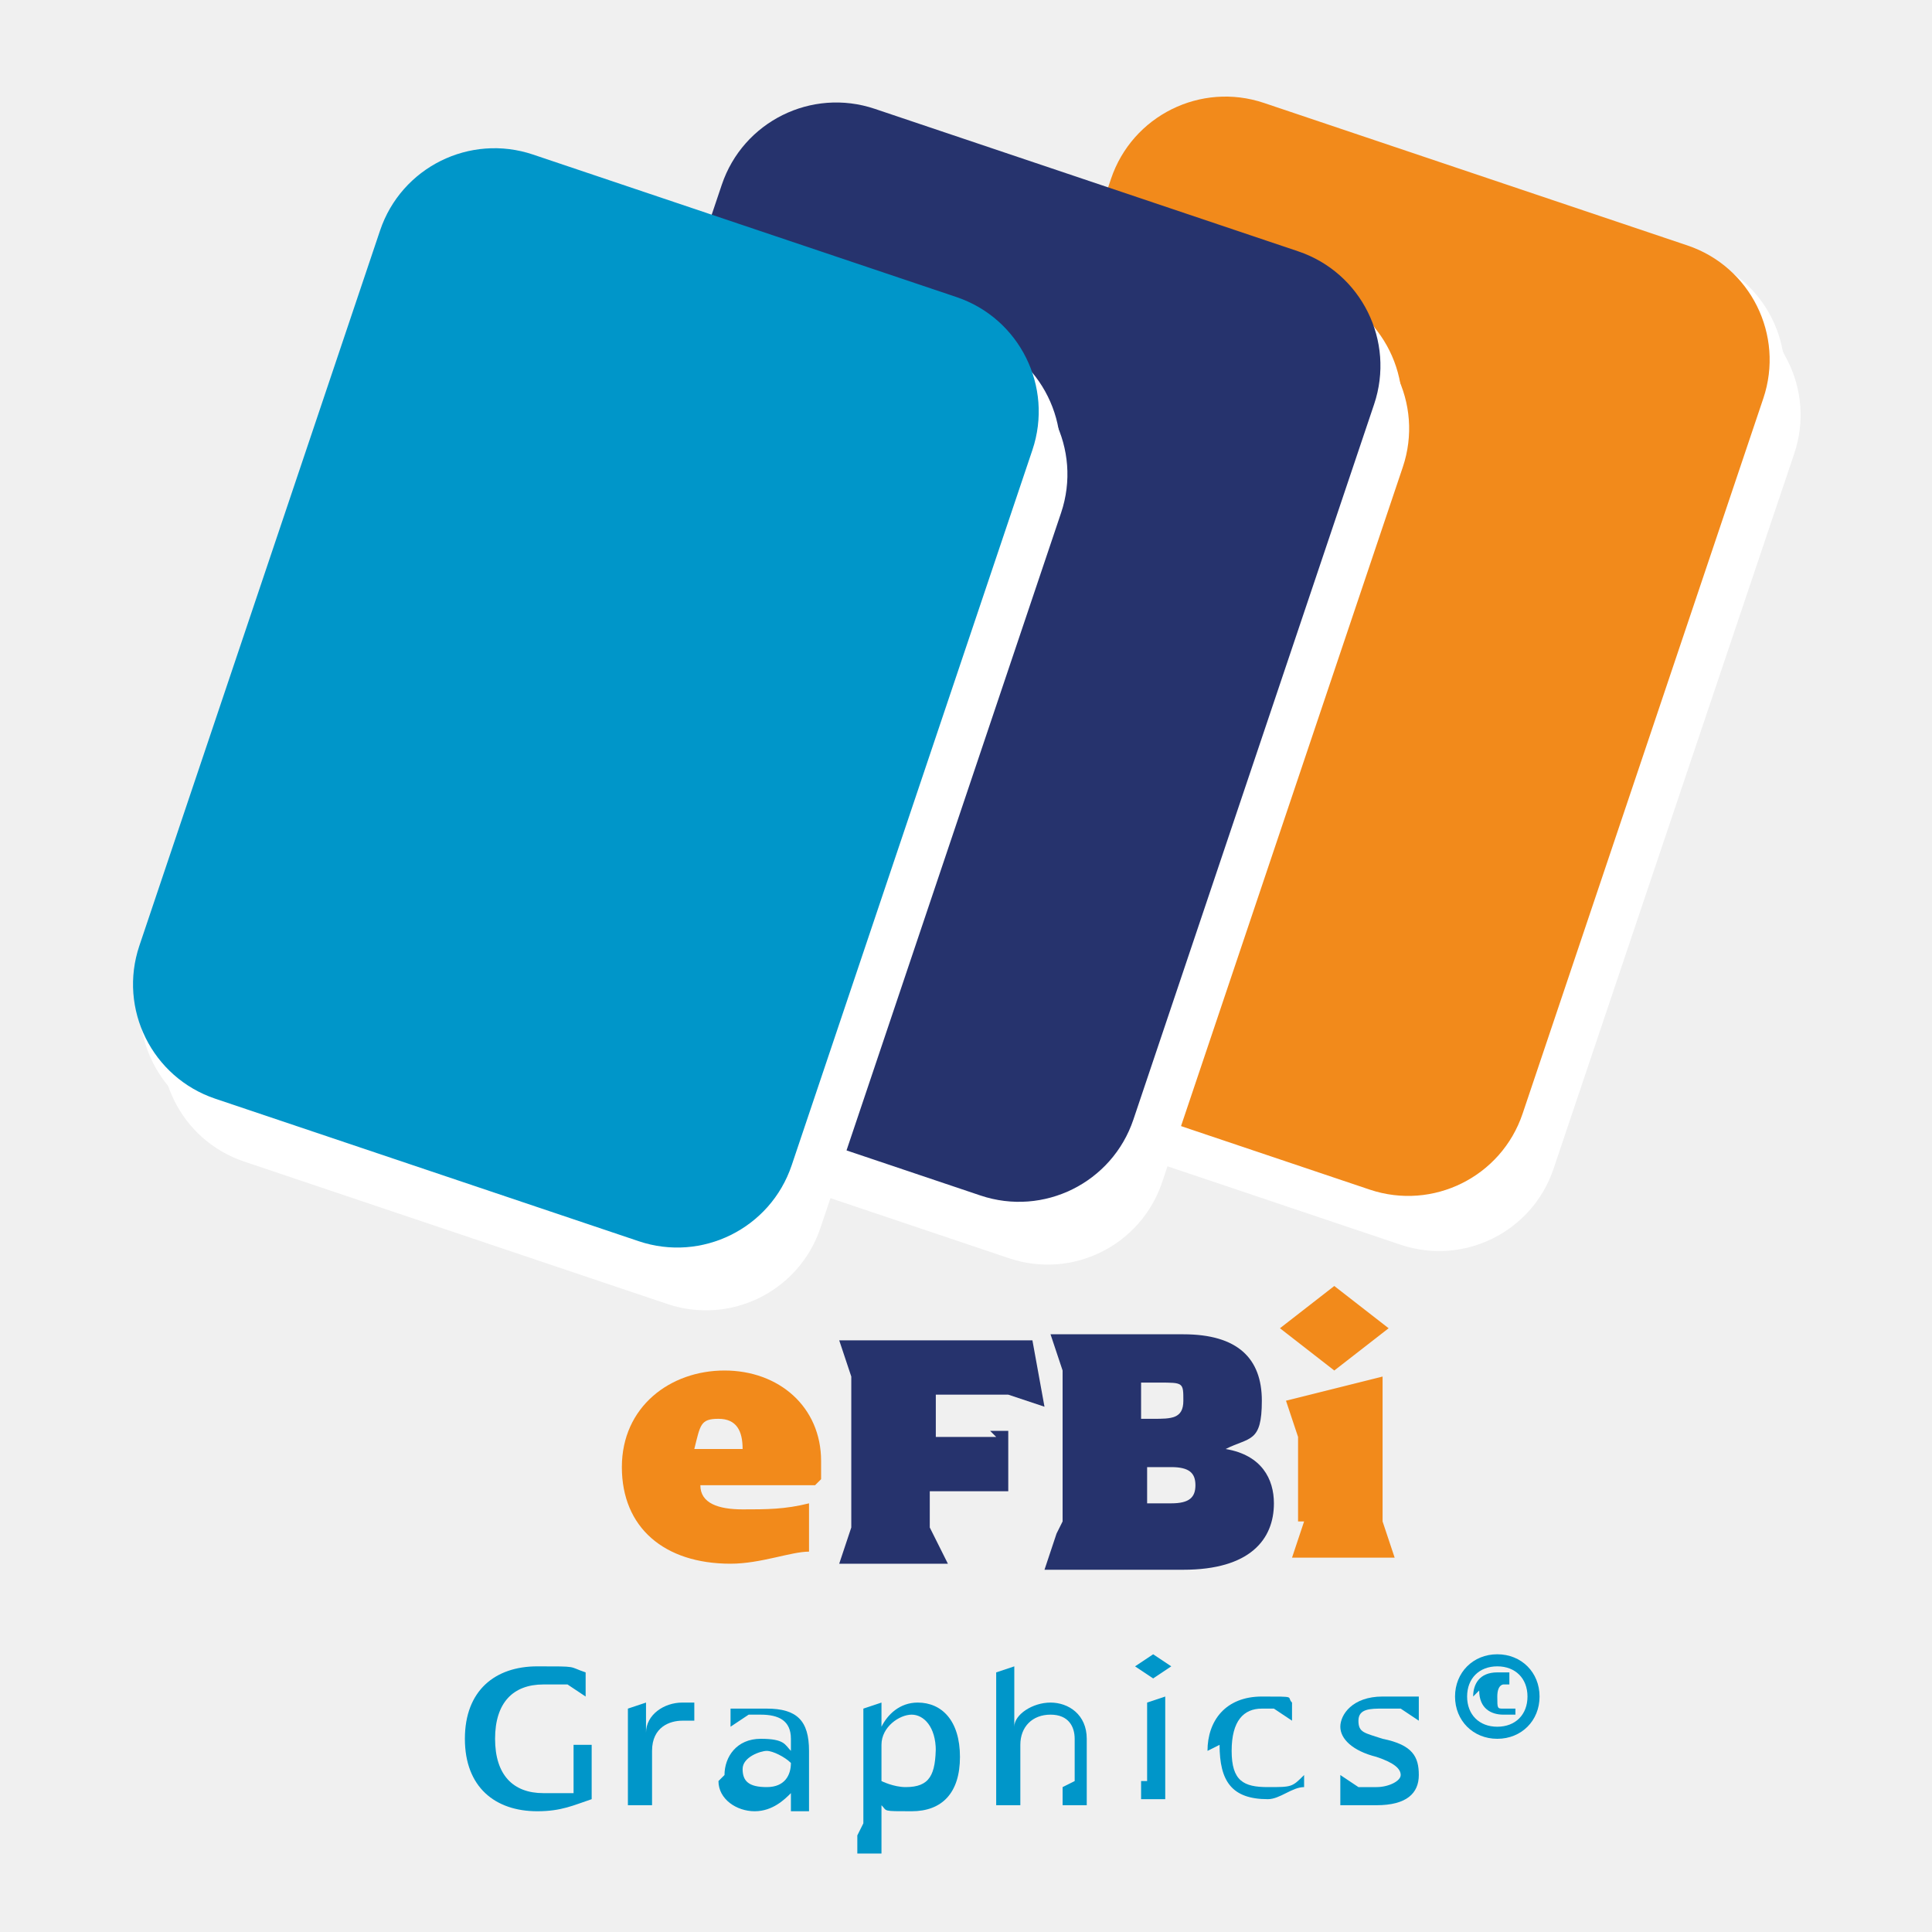
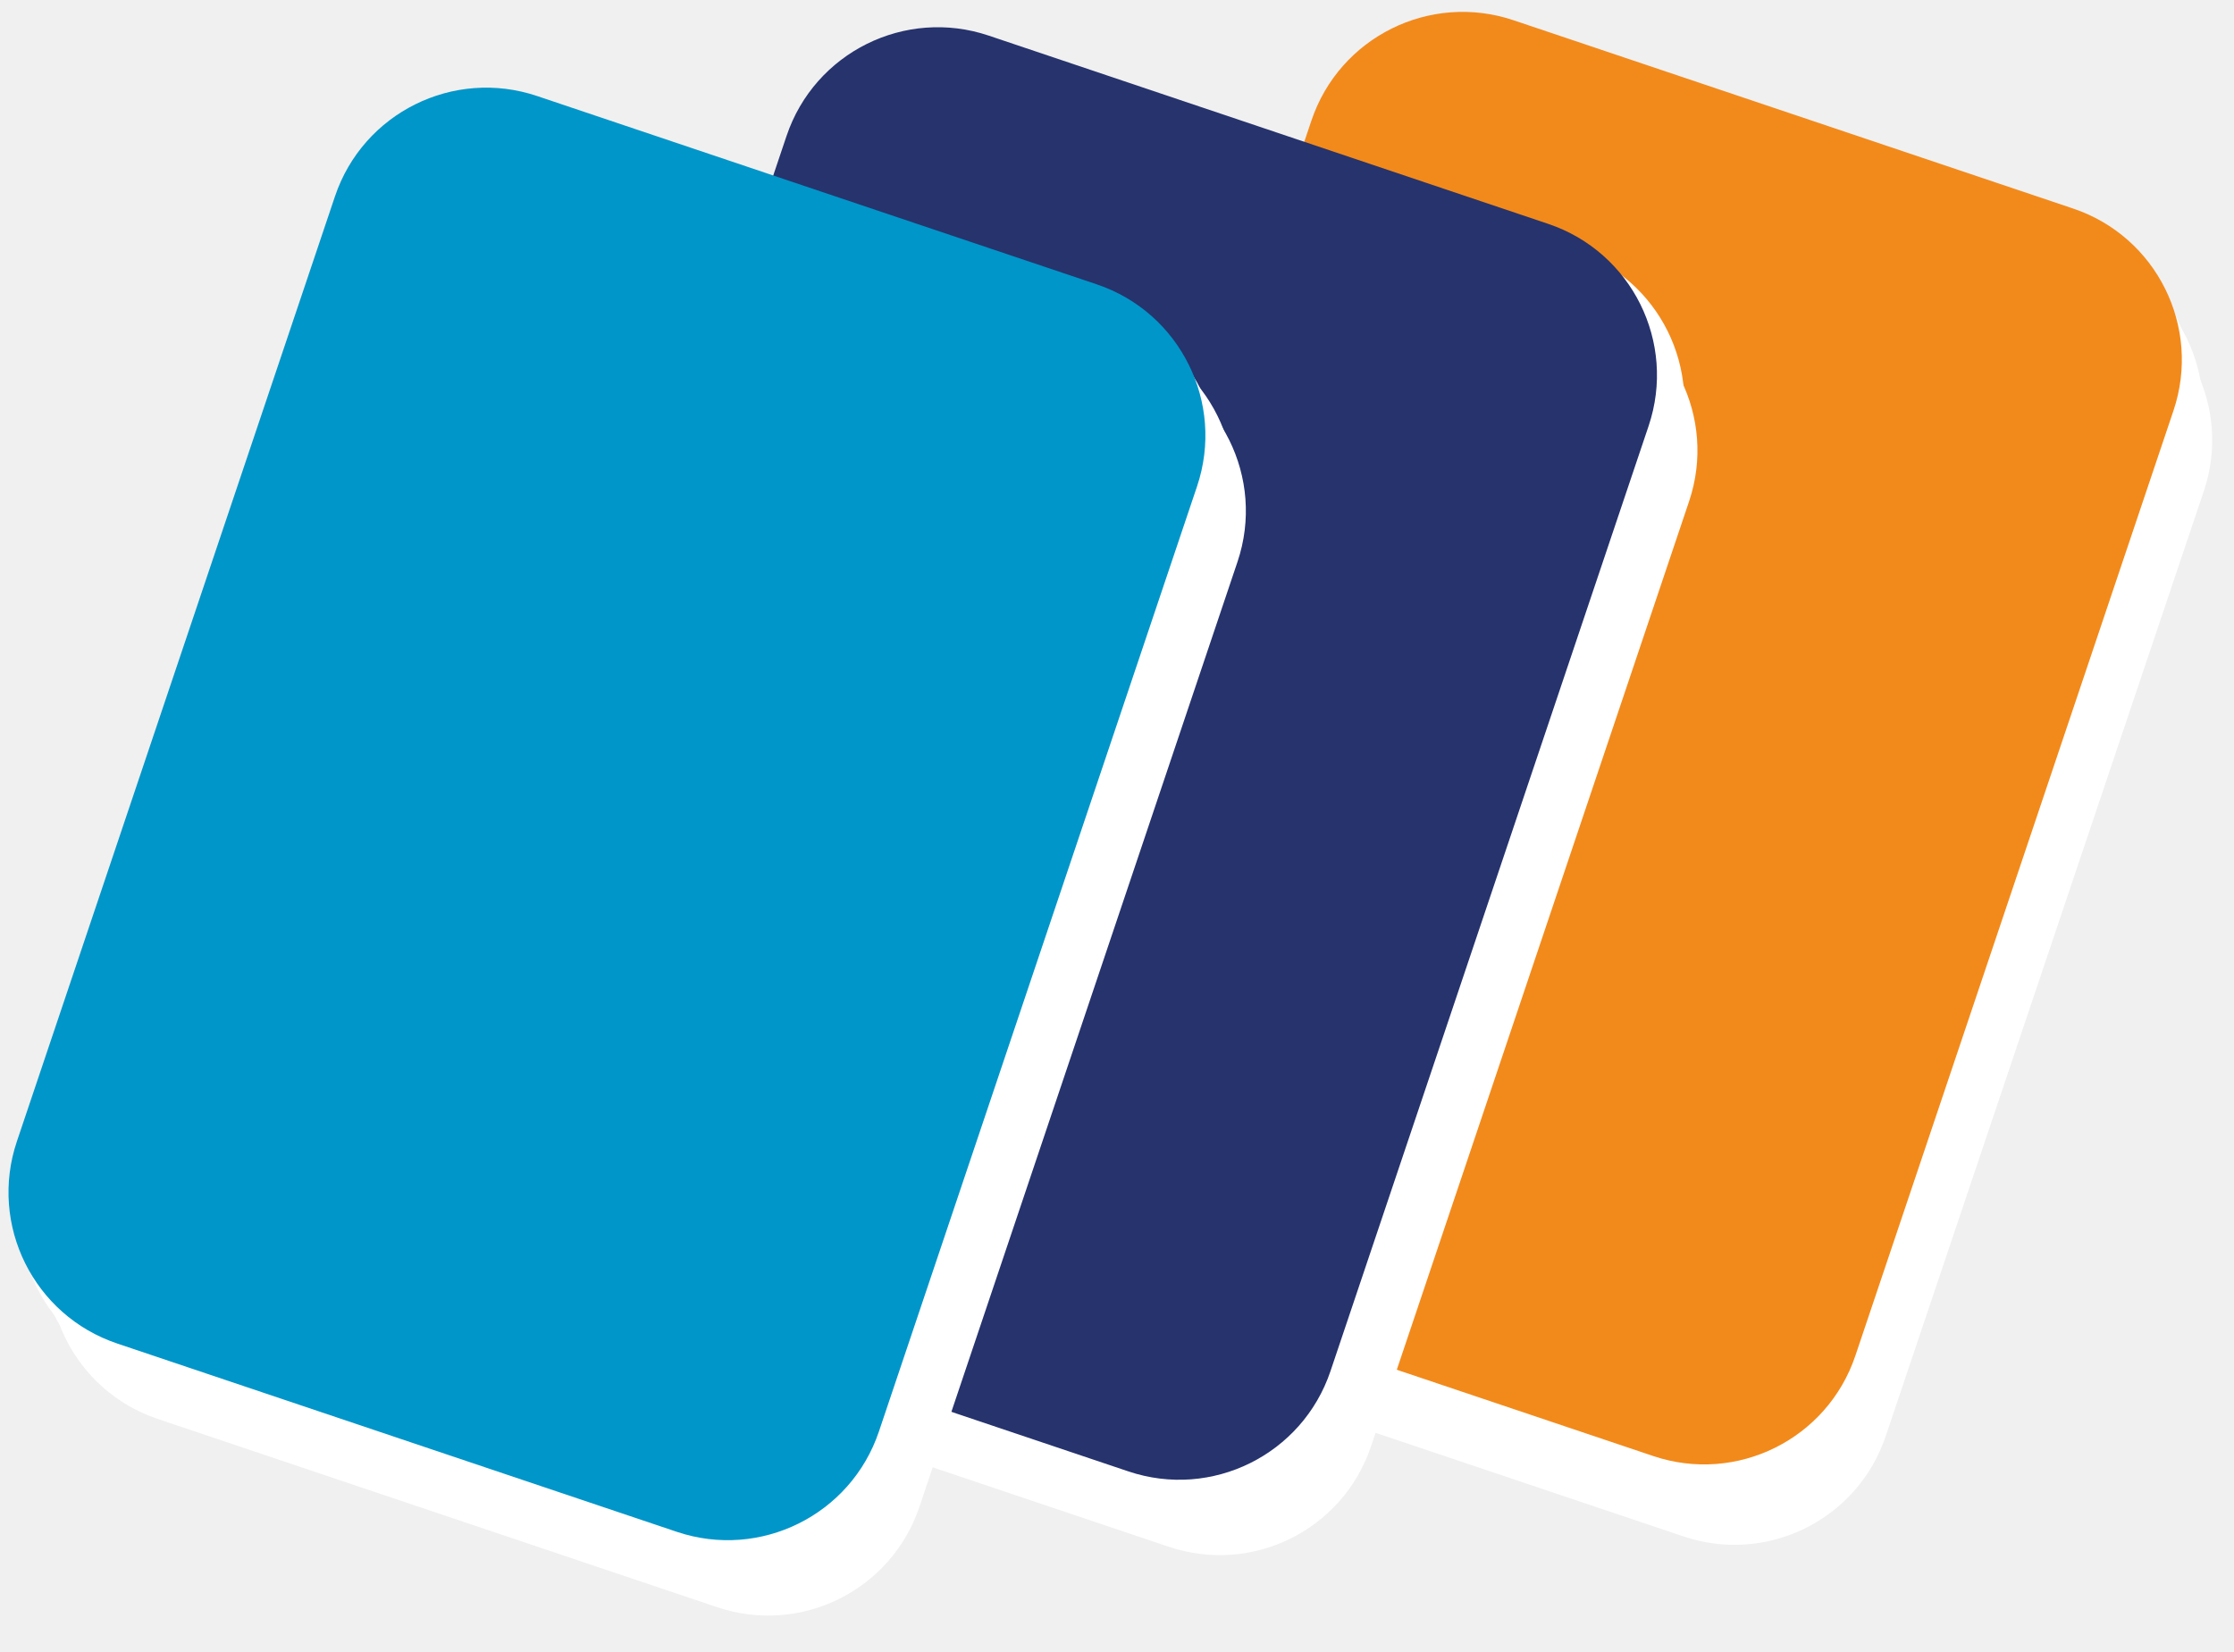
- <svg xmlns="http://www.w3.org/2000/svg" id="Layer_1" version="1.1" viewBox="0 0 32 32">
+ <svg xmlns="http://www.w3.org/2000/svg" id="Layer_1" version="1.1" viewBox="0 0 28 20.7">
  <defs>
    <style>
-       .st0, .st1 {
-         fill: #0096c9;
-       }
- 
-       .st2, .st3 {
-         fill: #26336d;
-       }
- 
-       .st4 {
+       .st0 {
        fill: #fff;
      }

-       .st4, .st1, .st5, .st3 {
+       .st0, .st1, .st2, .st3 {
        stroke: #26336d;
        stroke-miterlimit: 10;
        stroke-width: 0px;
      }

-       .st5, .st6 {
+       .st1 {
+         fill: #0096c9;
+       }
+ 
+       .st2 {
        fill: #f28a1b;
+       }
+ 
+       .st3 {
+         fill: #26336d;
      }
    </style>
  </defs>
  <g>
-     <g>
-       <rect class="st4" x="14.1" y="5.9" width="16.5" height="11.4" rx="2" ry="2" transform="translate(4.2 29.1) rotate(-71.4)" />
-       <rect class="st4" x="13.9" y="5.6" width="16.5" height="11.4" rx="2" ry="2" transform="translate(4.4 28.7) rotate(-71.4)" />
-       <rect class="st4" x="13.8" y="5.3" width="16.5" height="11.4" rx="2" ry="2" transform="translate(4.6 28.3) rotate(-71.4)" />
-       <rect class="st5" x="13.6" y="5" width="16.5" height="11.4" rx="2" ry="2" transform="translate(4.7 28) rotate(-71.4)" />
-     </g>
-     <g>
-       <rect class="st4" x="7.6" y="6.1" width="16.5" height="11.4" rx="2" ry="2" transform="translate(-.4 23.1) rotate(-71.4)" />
-       <rect class="st4" x="7.5" y="5.8" width="16.5" height="11.4" rx="2" ry="2" transform="translate(-.2 22.7) rotate(-71.4)" />
-       <rect class="st4" x="7.3" y="5.5" width="16.5" height="11.4" rx="2" ry="2" transform="translate(0 22.4) rotate(-71.4)" />
-       <rect class="st3" x="7.2" y="5.1" width="16.5" height="11.4" rx="2" ry="2" transform="translate(.2 22) rotate(-71.4)" />
-     </g>
-     <g>
-       <rect class="st4" x="1.9" y="6.9" width="16.5" height="11.4" rx="2" ry="2" transform="translate(-5 18.2) rotate(-71.4)" />
-       <rect class="st4" x="1.8" y="6.6" width="16.5" height="11.4" rx="2" ry="2" transform="translate(-4.8 17.8) rotate(-71.4)" />
-       <rect class="st4" x="1.6" y="6.2" width="16.5" height="11.4" rx="2" ry="2" transform="translate(-4.6 17.5) rotate(-71.4)" />
-       <rect class="st1" x="1.5" y="5.9" width="16.5" height="11.4" rx="2" ry="2" transform="translate(-4.4 17.1) rotate(-71.4)" />
-     </g>
+     <rect class="st0" x="12" y="4.5" width="16.5" height="11.4" rx="2" ry="2" transform="translate(4.1 26.2) rotate(-71.4)" />
+     <rect class="st0" x="11.9" y="4.2" width="16.5" height="11.4" rx="2" ry="2" transform="translate(4.3 25.8) rotate(-71.4)" />
+     <rect class="st0" x="11.7" y="3.9" width="16.5" height="11.4" rx="2" ry="2" transform="translate(4.5 25.4) rotate(-71.4)" />
+     <rect class="st2" x="11.6" y="3.6" width="16.5" height="11.4" rx="2" ry="2" transform="translate(4.7 25.1) rotate(-71.4)" />
  </g>
  <g>
-     <path class="st6" d="M13.5,24.6h-1.9c0,.3.3.4.7.4s.7,0,1.1-.1v.8c-.3,0-.8.2-1.3.2-1.1,0-1.8-.6-1.8-1.6s.8-1.6,1.7-1.6,1.6.6,1.6,1.5,0,.2,0,.3h0ZM11.6,24h.7c0-.3-.1-.5-.4-.5s-.3.1-.4.5Z" />
-     <path class="st2" d="M16.4,23.7h.3c0-.1,0,1,0,1h-.3c0,0-1,0-1,0v.6l.3.6h-1.8l.2-.6v-2.5l-.2-.6h3.2l.2,1.1-.6-.2h-1.2v.7h1Z" />
-     <path class="st2" d="M17.6,25.2v-2.5l-.2-.6h2.2c.9,0,1.3.4,1.3,1.1s-.2.6-.6.8c.6.1.8.5.8.9,0,.6-.4,1.1-1.5,1.1h-2.3l.2-.6h0ZM19.4,24.9c.3,0,.4-.1.4-.3s-.1-.3-.4-.3h-.4v.6h.5ZM19.1,23.5c.3,0,.5,0,.5-.3s0-.3-.4-.3h-.3v.6h.2Z" />
-     <path class="st6" d="M21.2,22l.9-.7.9.7-.9.7-.9-.7ZM21.5,25.2v-1.4l-.2-.6,1.6-.4v2.4l.2.6h-1.7l.2-.6h0Z" />
-     <path class="st0" d="M9.8,28.8v1c-.3.1-.5.2-.9.2-.7,0-1.2-.4-1.2-1.2s.5-1.2,1.2-1.2.5,0,.8.1v.4c0,0-.3-.2-.3-.2-.1,0-.3,0-.4,0-.5,0-.8.3-.8.9s.3.9.8.9.3,0,.5,0v-.8c-.1,0,.3,0,.3,0h0Z" />
-     <path class="st0" d="M11.5,28.2v.3c0,0-.1,0-.2,0-.2,0-.5.1-.5.5v.9c0,0-.4,0-.4,0v-.3c0,0,0-1,0-1v-.3c0,0,.3-.1.3-.1v.5c0-.3.3-.5.6-.5s0,0,0,0Z" />
-     <path class="st0" d="M12,29.4c0-.3.2-.6.6-.6s.4.1.5.2v-.2c0-.3-.2-.4-.5-.4s-.2,0-.2,0l-.3.2v-.3c.2,0,.4,0,.6,0,.5,0,.7.2.7.7v1c.1,0-.3,0-.3,0v-.3c-.1.1-.3.3-.6.3s-.6-.2-.6-.5h0ZM13.1,29.2h0c-.1-.1-.3-.2-.4-.2s-.4.1-.4.3.1.3.4.3.4-.2.4-.4Z" />
-     <path class="st0" d="M14.3,30.2v-1.9c0,0,.3-.1.3-.1v.4c.1-.2.3-.4.6-.4.4,0,.7.3.7.9s-.3.9-.8.9-.4,0-.5-.1v.8c0,0-.4,0-.4,0v-.3q0,0,0,0ZM15.5,29c0-.4-.2-.6-.4-.6s-.5.2-.5.5v.6c0,0,.2.1.4.1.4,0,.5-.2.5-.7h0Z" />
-     <path class="st0" d="M17.8,29.5v-.7c0-.2-.1-.4-.4-.4s-.5.2-.5.5v1s-.4,0-.4,0v-.3c0,0,0-1.6,0-1.6v-.3c0,0,.3-.1.3-.1v1c0-.2.3-.4.6-.4s.6.2.6.6v1.1c0,0-.4,0-.4,0v-.3s0,0,0,0Z" />
-     <path class="st0" d="M18.8,27.6l.3-.2.3.2-.3.2-.3-.2ZM19,29.5v-1.3c0,0,.3-.1.3-.1v1.7c0,0-.4,0-.4,0v-.3Z" />
-     <path class="st0" d="M20,29c0-.5.3-.9.9-.9s.4,0,.5.1v.3c0,0-.3-.2-.3-.2,0,0-.2,0-.2,0-.3,0-.5.2-.5.7s.2.6.6.6.4,0,.6-.2v.2c-.2,0-.4.2-.6.2-.6,0-.8-.3-.8-.9h0Z" />
-     <path class="st0" d="M22.2,29.8v-.4c0,0,.3.2.3.2.1,0,.2,0,.3,0,.2,0,.4-.1.4-.2s-.1-.2-.4-.3c-.4-.1-.6-.3-.6-.5s.2-.5.7-.5.4,0,.6,0v.4c0,0-.3-.2-.3-.2-.1,0-.2,0-.3,0-.2,0-.4,0-.4.2s.1.2.4.3c.5.1.6.3.6.6s-.2.5-.7.5-.4,0-.6,0h0Z" />
-     <path class="st0" d="M24.1,28.1c0-.4.3-.7.7-.7s.7.3.7.7-.3.7-.7.7-.7-.3-.7-.7ZM25.3,28.1c0-.3-.2-.5-.5-.5s-.5.2-.5.5.2.5.5.5c.3,0,.5-.2.5-.5h0ZM24.4,28.1c0-.2.1-.4.4-.4s.2,0,.2,0v.2s-.1,0-.1,0h0c0,0-.1,0-.1.2s0,.2.1.2h.2c0,0,0,.1,0,.1,0,0-.1,0-.2,0-.2,0-.4-.1-.4-.4h0Z" />
+     <rect class="st0" x="5.6" y="4.7" width="16.5" height="11.4" rx="2" ry="2" transform="translate(-.5 20.2) rotate(-71.4)" />
+     <rect class="st0" x="5.4" y="4.4" width="16.5" height="11.4" rx="2" ry="2" transform="translate(-.3 19.8) rotate(-71.4)" />
+     <rect class="st0" x="5.3" y="4.1" width="16.5" height="11.4" rx="2" ry="2" transform="translate(0 19.5) rotate(-71.4)" />
+     <rect class="st3" x="5.1" y="3.7" width="16.5" height="11.4" rx="2" ry="2" transform="translate(.1 19.1) rotate(-71.4)" />
+   </g>
+   <g>
+     <rect class="st0" x="-.1" y="5.5" width="16.5" height="11.4" rx="2" ry="2" transform="translate(-5.1 15.3) rotate(-71.4)" />
+     <rect class="st0" x="-.3" y="5.2" width="16.5" height="11.4" rx="2" ry="2" transform="translate(-4.9 14.9) rotate(-71.4)" />
+     <rect class="st0" x="-.4" y="4.8" width="16.5" height="11.4" rx="2" ry="2" transform="translate(-4.7 14.6) rotate(-71.4)" />
+     <rect class="st1" x="-.6" y="4.5" width="16.5" height="11.4" rx="2" ry="2" transform="translate(-4.5 14.2) rotate(-71.4)" />
  </g>
</svg>
